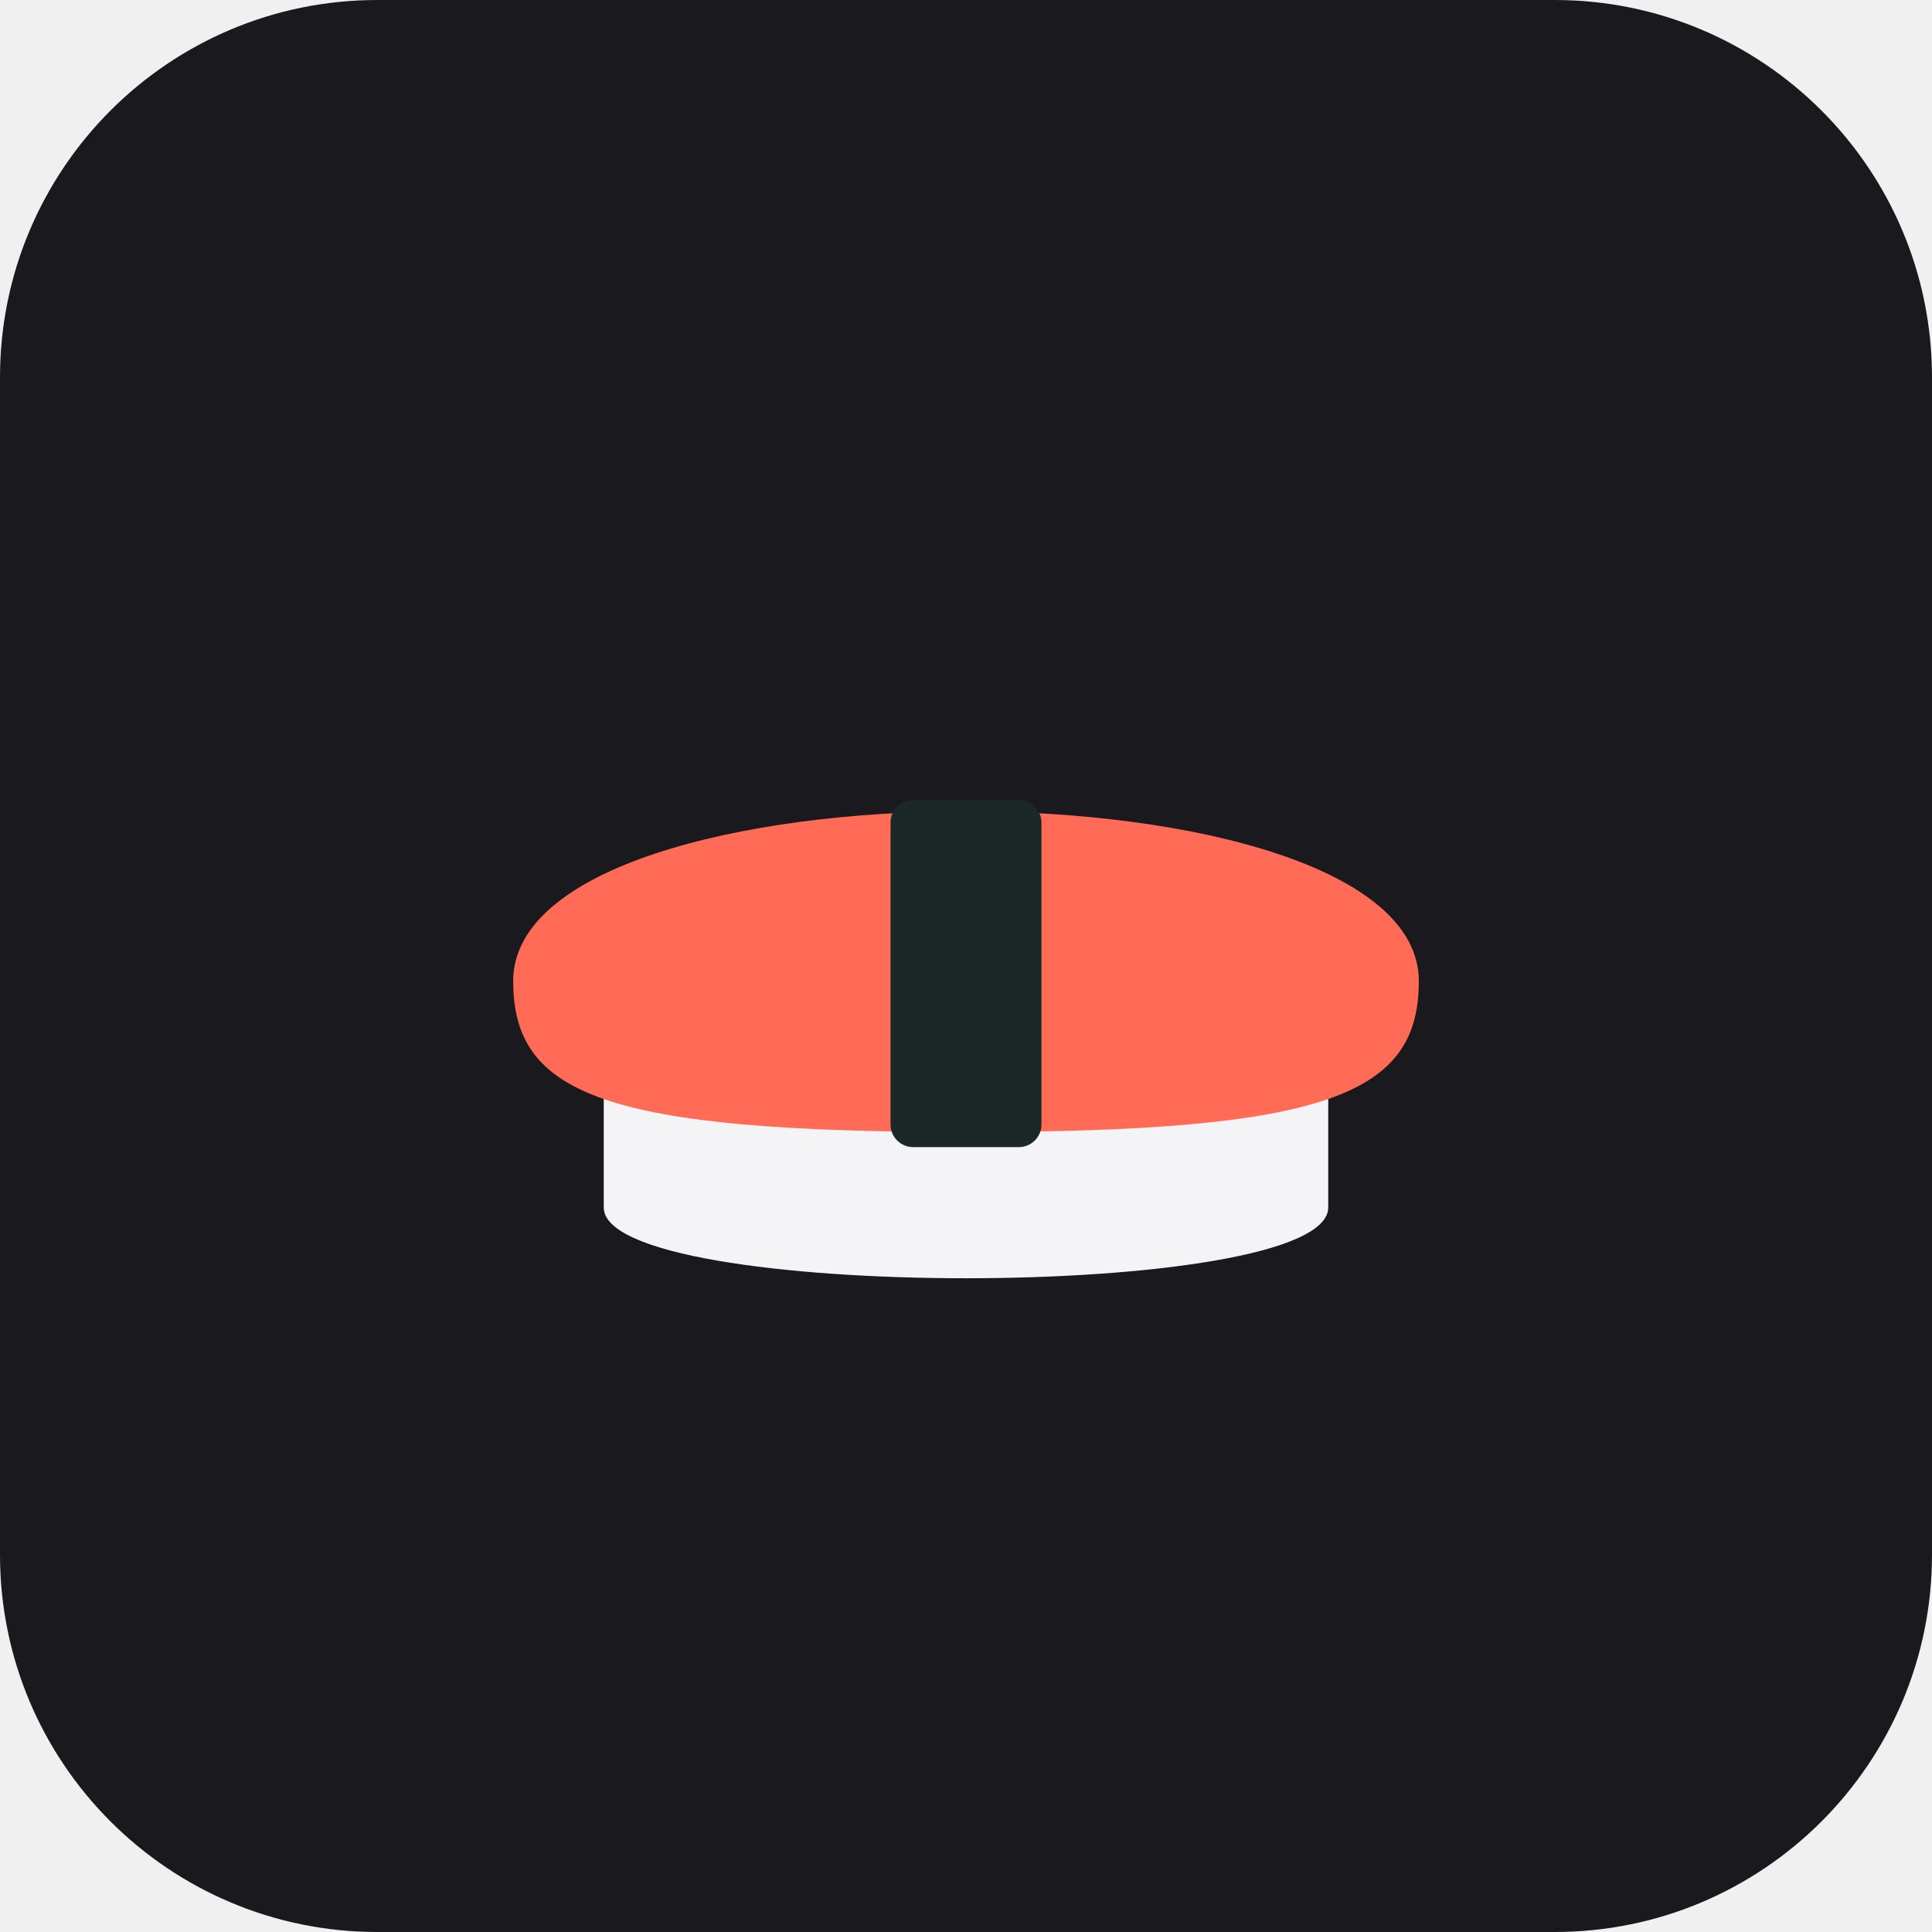
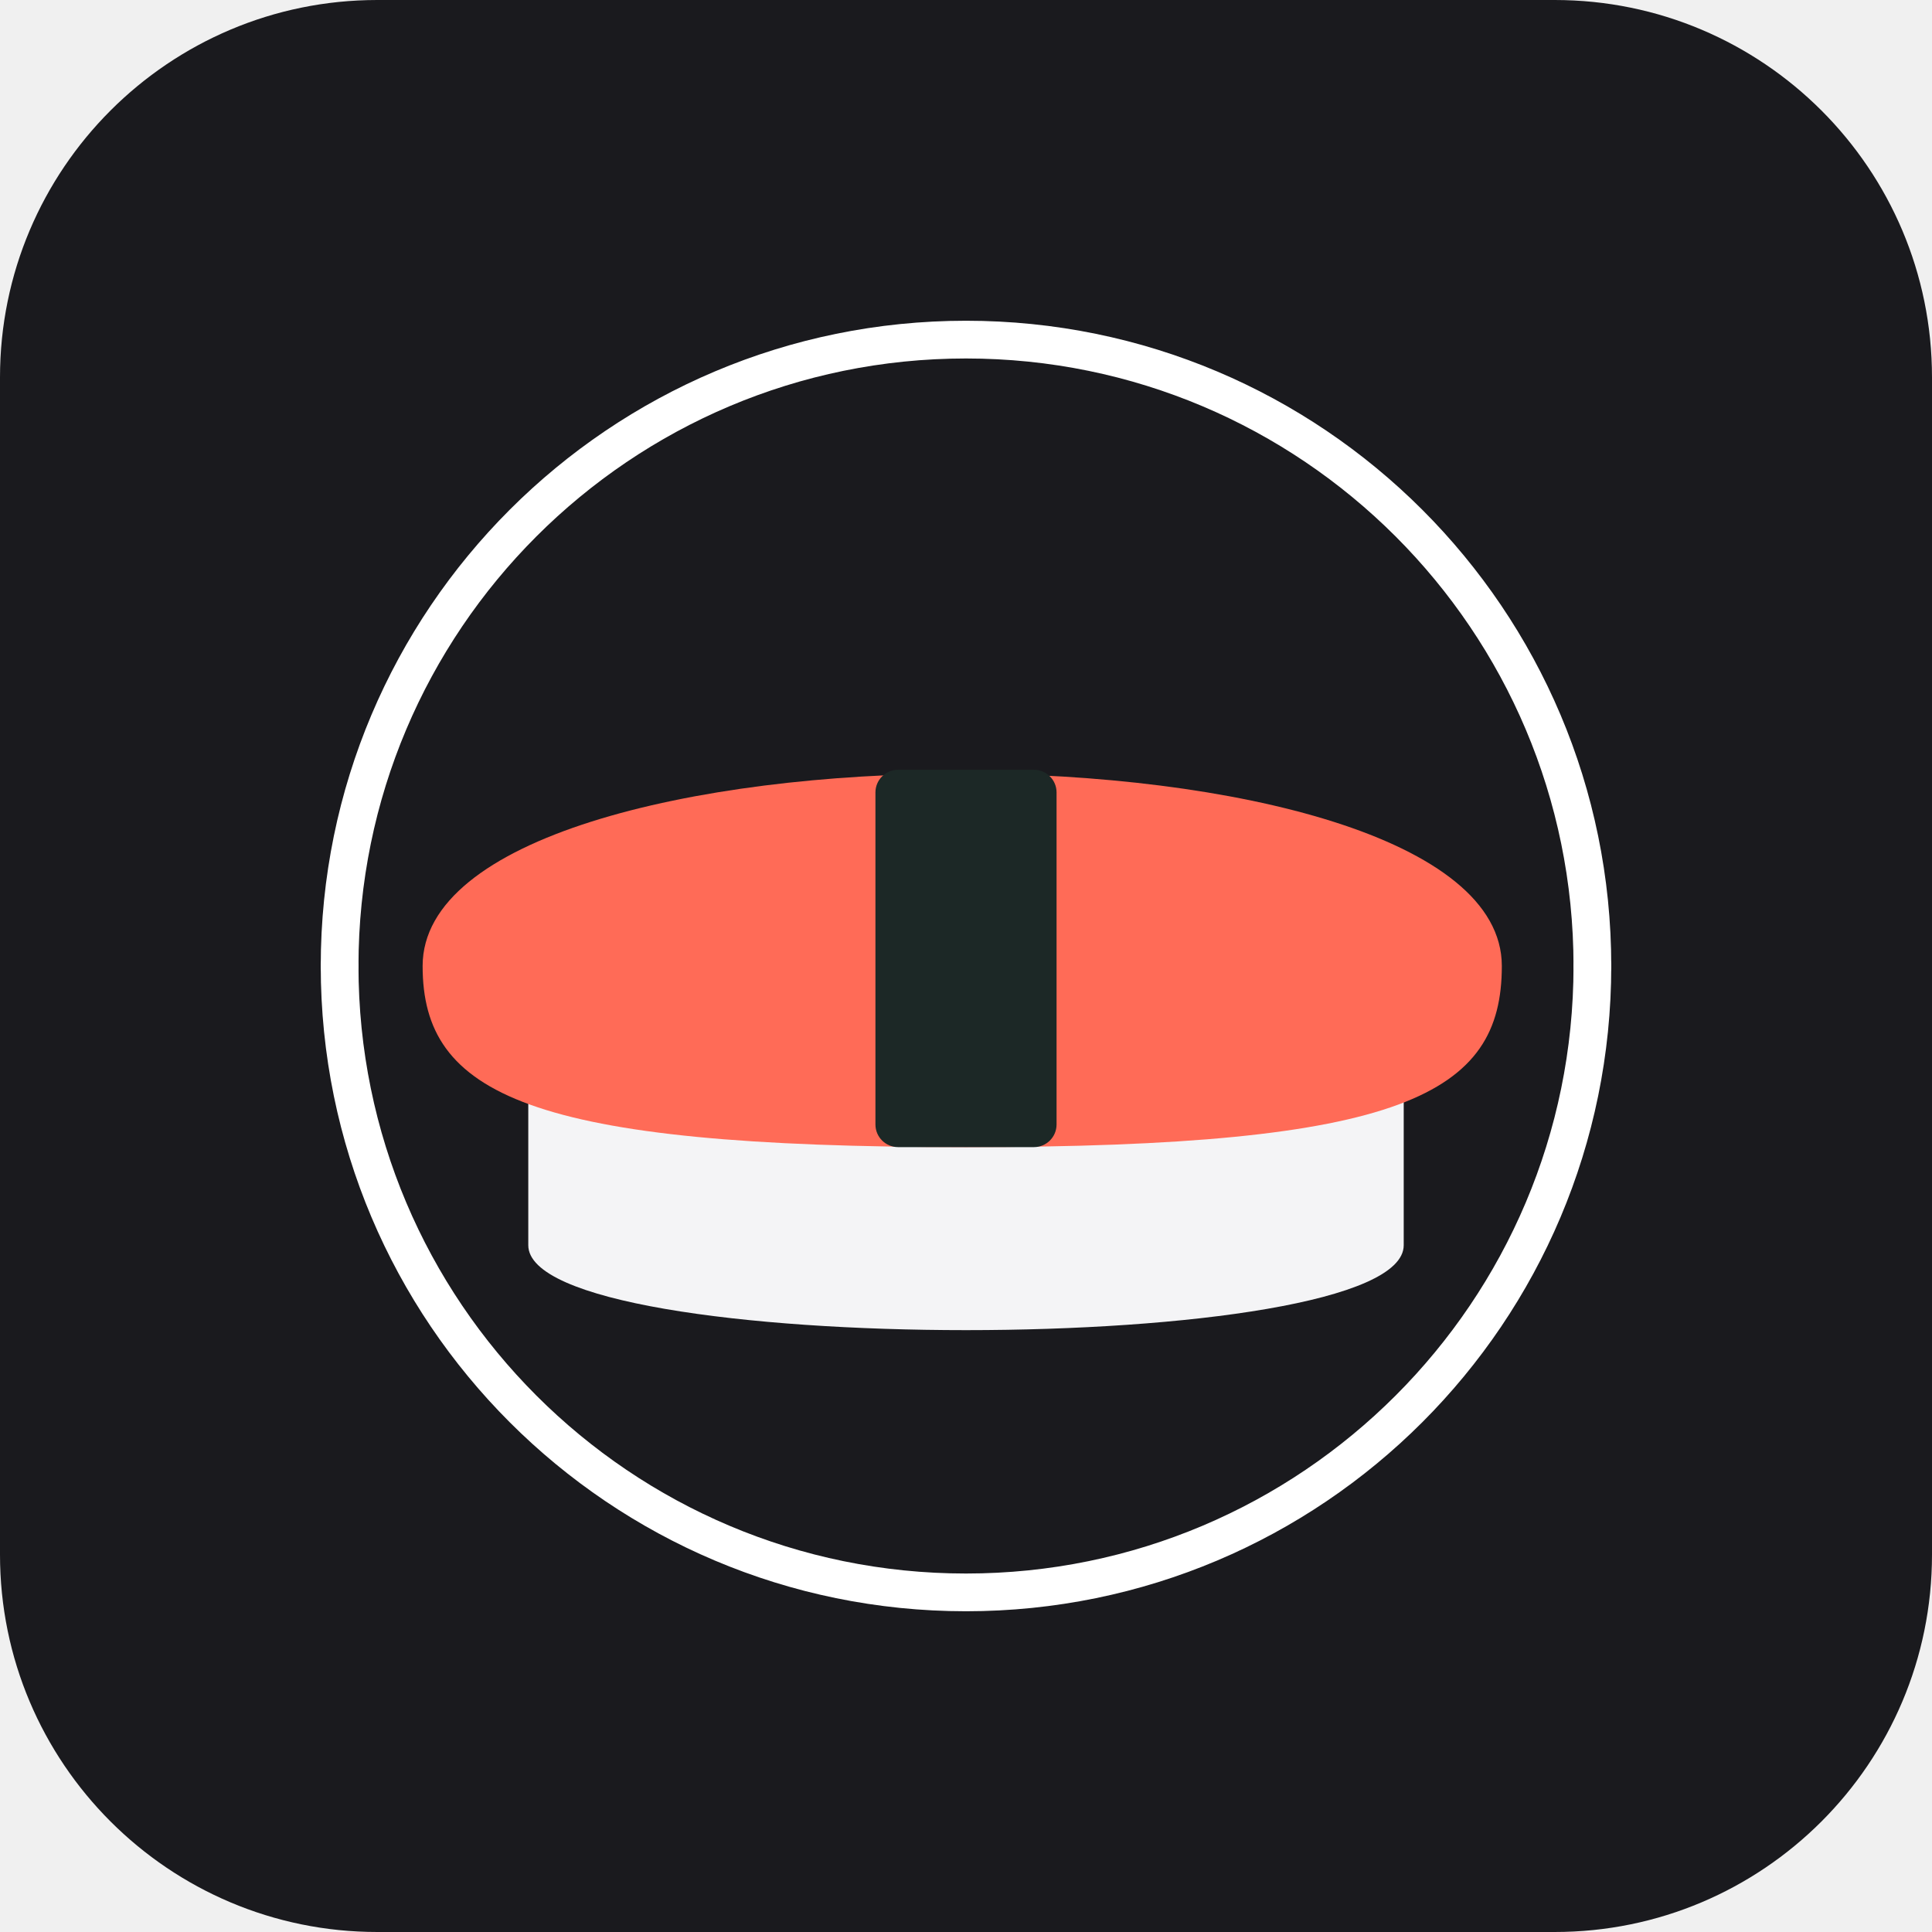
<svg xmlns="http://www.w3.org/2000/svg" viewBox="0 0 512 512">
  <defs>
    <clipPath id="sq">
      <rect width="512" height="512" rx="100" />
    </clipPath>
  </defs>
  <g clip-path="url(#sq)">
    <rect width="512" height="512" fill="#1a1a1e" />
-     <path d="M 160,280 C 160,250 352,250 352,280 L 352,320 C 352,345 160,345 160,320 Z" fill="#F4F4F6" />
-     <path d="M 136,260 C 136,200 376,200 376,260 C 376,290 352,300 256,300 C 160,300 136,290 136,260 Z" fill="#FF6B57" />
-     <rect x="236" y="212" width="40" height="92" rx="6" fill="#1C2826" />
+     <path d="M 90,256 A 166,166 0 0,1 422,256" fill="none" stroke="#FFFFFF" stroke-width="10" stroke-linecap="round" />
+     <path d="M 422,256 A 166,166 0 0,1 90,256" fill="none" stroke="#FFFFFF" stroke-width="10" stroke-linecap="round" />
+     <path d="M 140,280 C 140,240 372,240 372,280 L 372,330 C 372,360 140,360 140,330 Z" fill="#F4F4F6" />
+     <path d="M 112,256 C 112,188 398,188 398,256 C 398,290 372,304 256,304 C 140,304 112,290 112,256 Z" fill="#FF6B57" />
+     <rect x="232" y="204" width="48" height="100" rx="6" fill="#1C2826" />
  </g>
</svg>
